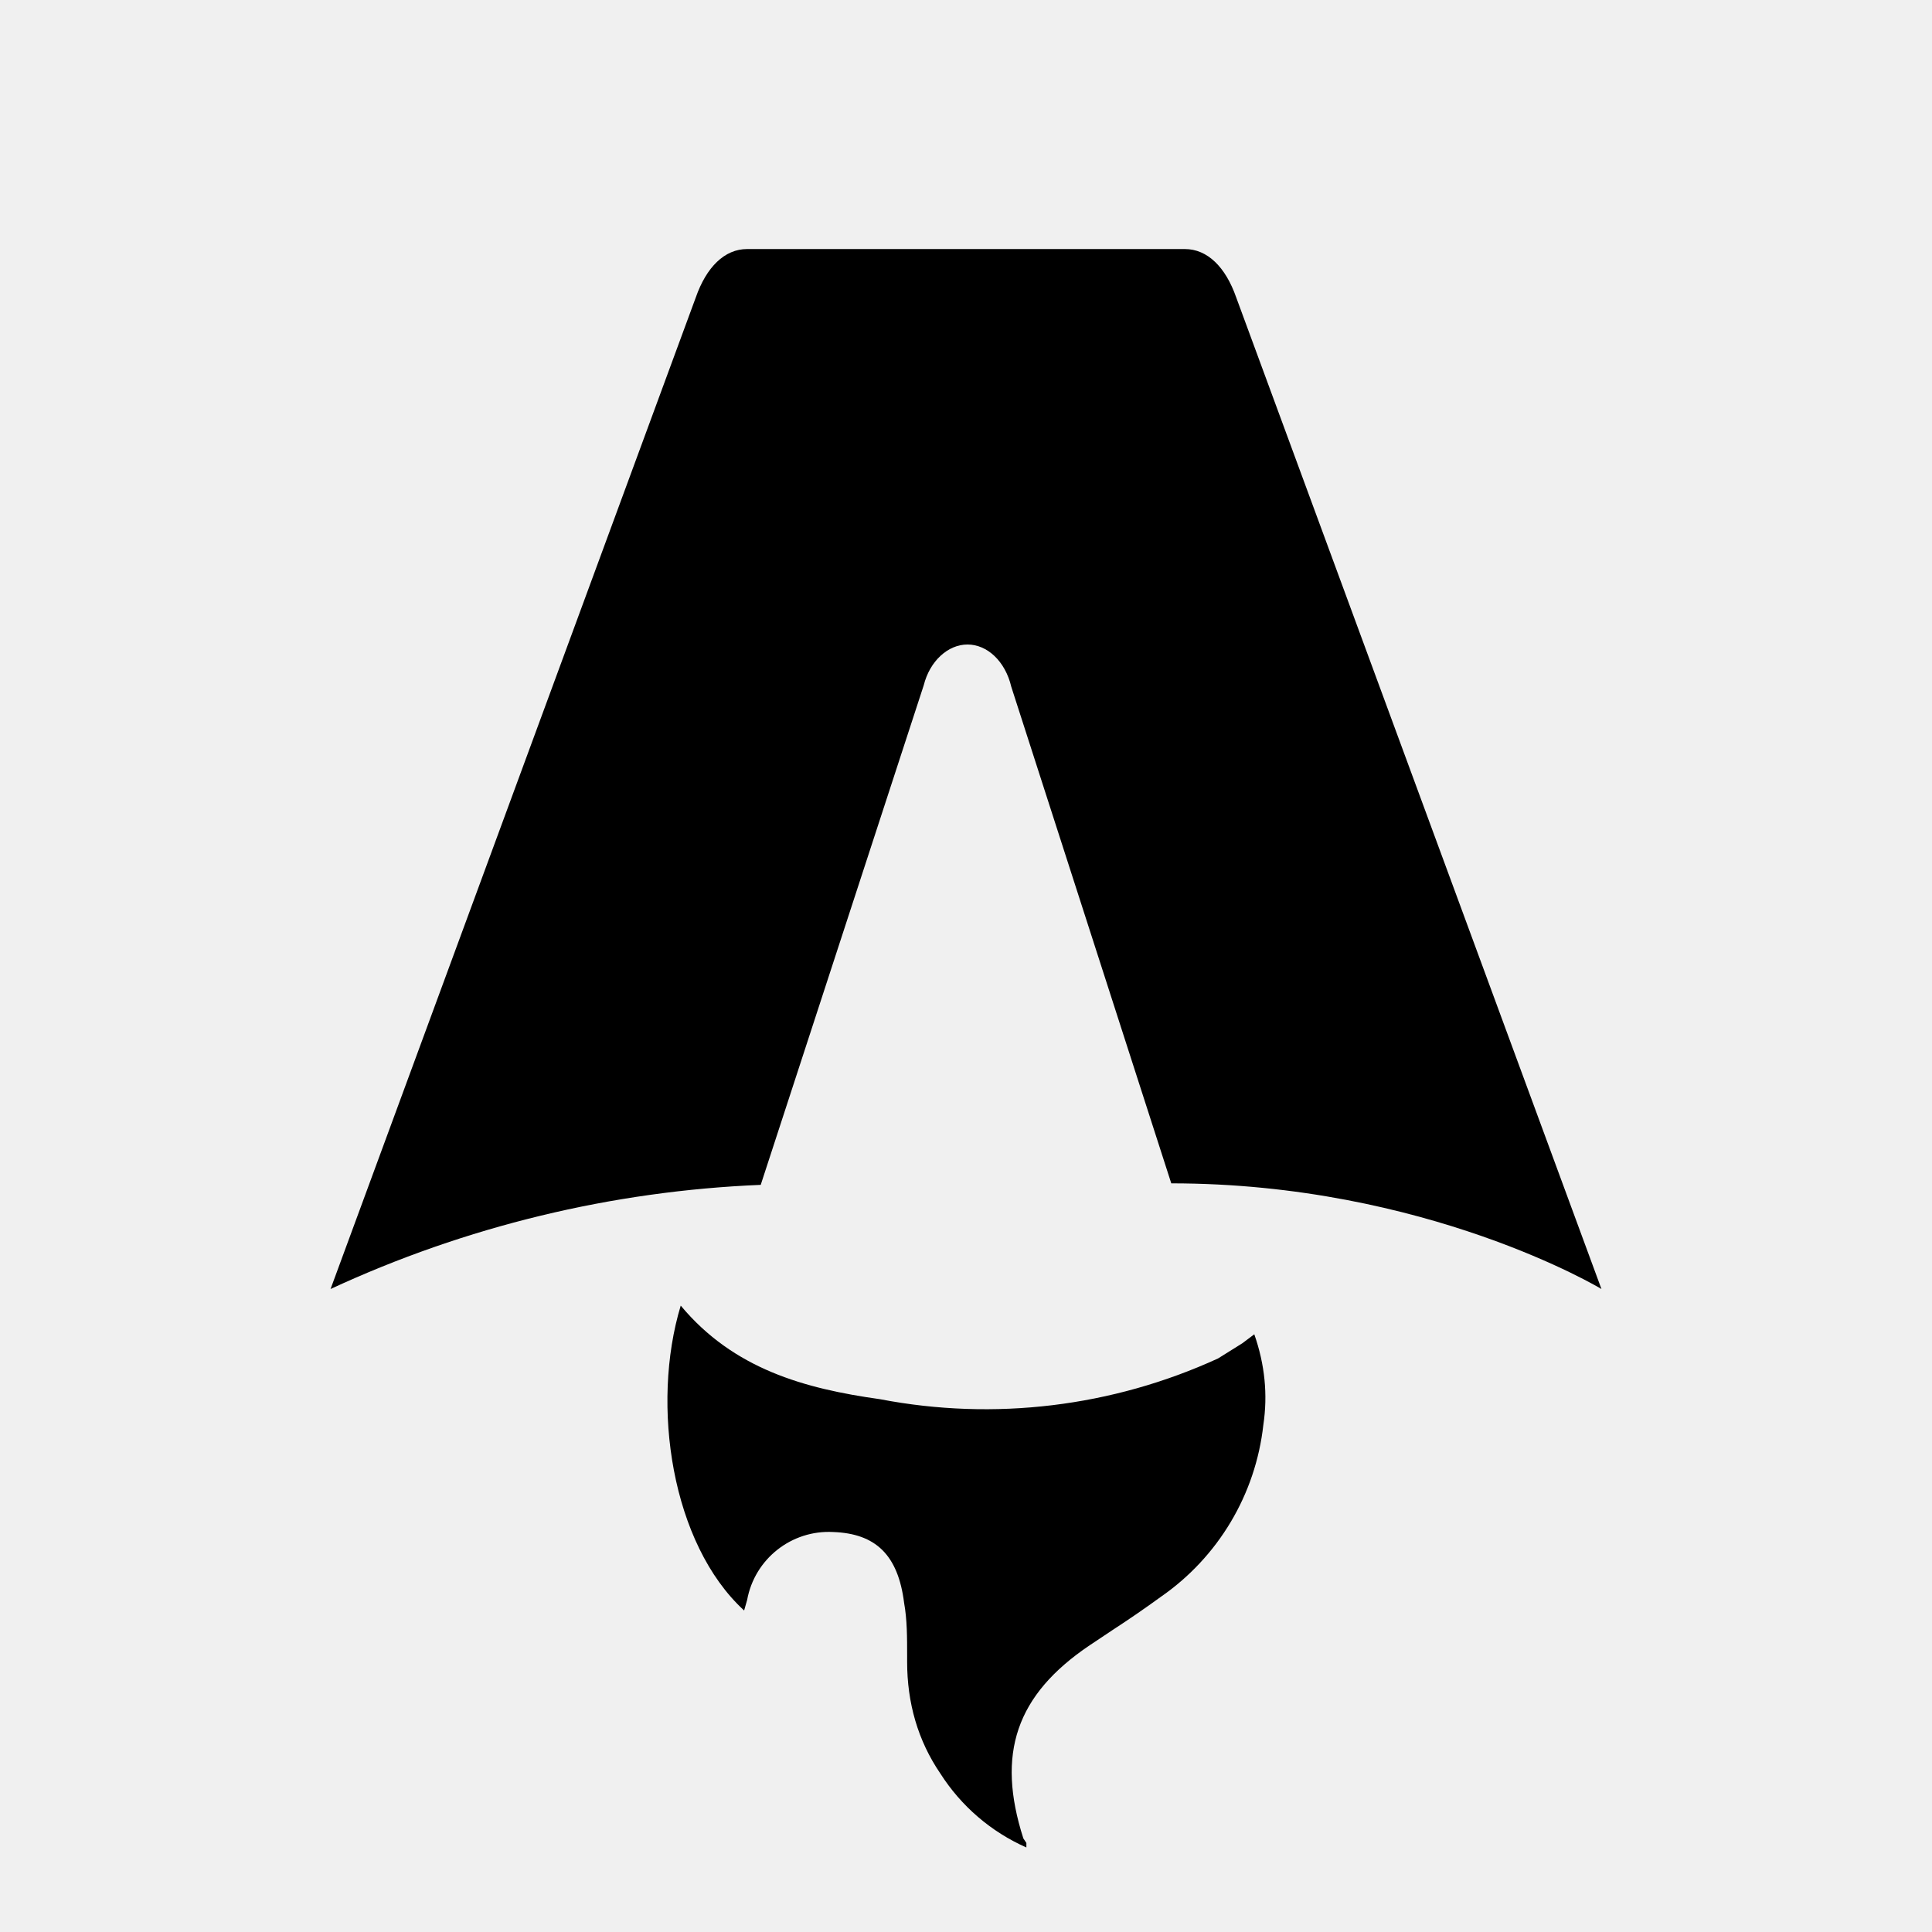
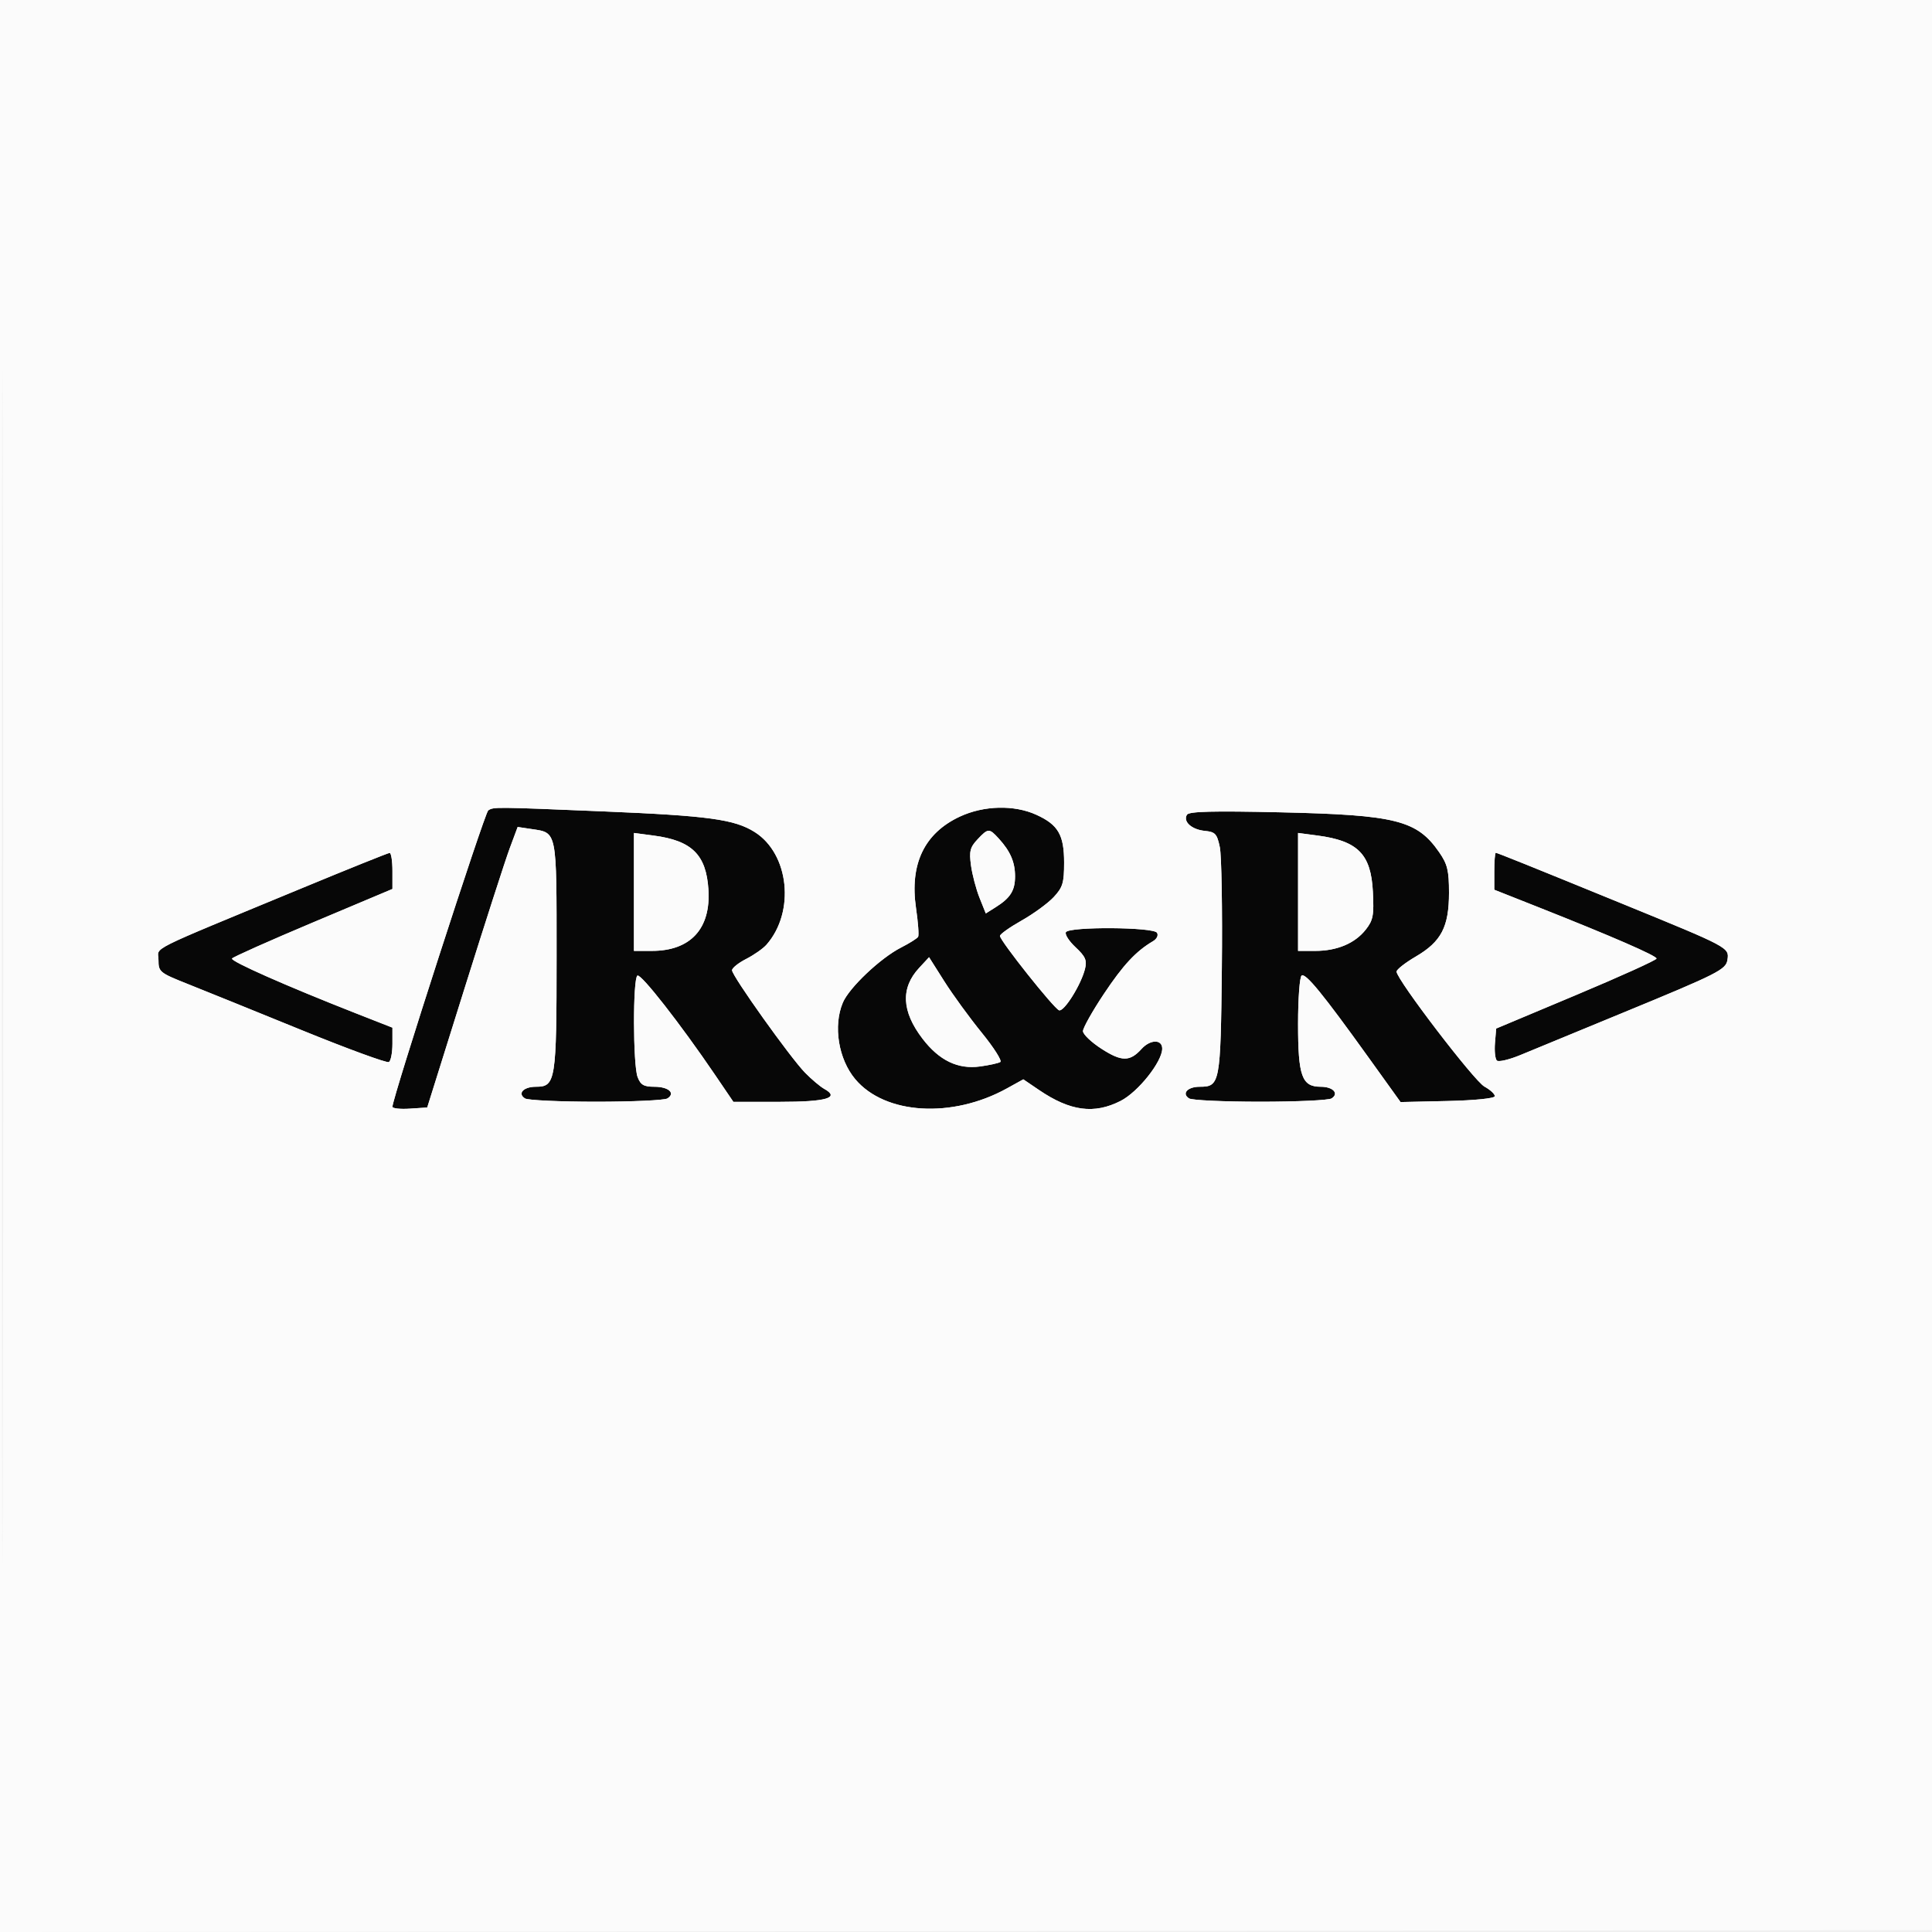
- <svg xmlns="http://www.w3.org/2000/svg" fill="none" viewBox="0 0 128 128">
-   <path d="M50.4 78.5a75.1 75.1 0 0 0-28.5 6.9l24.2-65.7c.7-2 1.9-3.2 3.4-3.2h29c1.5 0 2.7 1.2 3.4 3.2l24.2 65.7s-11.6-7-28.5-7L67 45.5c-.4-1.7-1.6-2.8-2.9-2.8-1.3 0-2.5 1.1-2.9 2.7L50.4 78.5Zm-1.1 28.2Zm-4.2-20.2c-2 6.6-.6 15.8 4.2 20.2a17.5 17.5 0 0 1 .2-.7 5.5 5.5 0 0 1 5.7-4.5c2.8.1 4.3 1.5 4.7 4.7.2 1.1.2 2.3.2 3.5v.4c0 2.7.7 5.2 2.2 7.4a13 13 0 0 0 5.7 4.9v-.3l-.2-.3c-1.8-5.6-.5-9.5 4.4-12.8l1.5-1a73 73 0 0 0 3.2-2.2 16 16 0 0 0 6.8-11.4c.3-2 .1-4-.6-6l-.8.6-1.6 1a37 37 0 0 1-22.4 2.7c-5-.7-9.7-2-13.2-6.2Z" />
-   <style>
-         path { fill: #000; }
-         @media (prefers-color-scheme: dark) {
-             path { fill: #FFF; }
-         }
-     </style>
+ <svg xmlns="http://www.w3.org/2000/svg" width="512" height="512" viewBox="0 0 512 512" version="1.1">
+   <path d="M 129.385 214.765 C 128.437 215.390, 103.997 291.004, 103.999 293.305 C 104 293.747, 106.074 293.972, 108.608 293.805 L 113.216 293.500 123.090 262 C 128.521 244.675, 133.914 227.948, 135.075 224.828 L 137.186 219.156 140.843 219.703 C 147.690 220.728, 147.500 219.768, 147.500 253.286 C 147.500 286.508, 147.265 288, 142.024 288 C 138.728 288, 137.054 289.786, 139.122 291.096 C 139.880 291.577, 148.375 291.969, 158 291.969 C 167.625 291.969, 176.120 291.577, 176.878 291.096 C 179.083 289.700, 177.183 288, 173.416 288 C 170.616 288, 169.763 287.507, 168.975 285.435 C 167.734 282.171, 167.692 259.308, 168.925 258.546 C 169.857 257.970, 180.297 271.314, 189.427 284.750 L 194.353 292 206.617 292 C 219.033 292, 222.710 290.930, 218.433 288.562 C 217.379 287.978, 215.102 286.060, 213.373 284.301 C 209.486 280.345, 194 258.626, 194 257.132 C 194 256.532, 195.688 255.179, 197.750 254.127 C 199.813 253.074, 202.233 251.377, 203.129 250.356 C 210.764 241.658, 209.155 226.279, 200.006 220.504 C 194.662 217.130, 187.753 216.185, 160 215.032 C 130.973 213.825, 130.814 213.824, 129.385 214.765 M 254.383 216.402 C 244.966 220.787, 241.042 228.965, 242.753 240.642 C 243.306 244.414, 243.557 247.844, 243.311 248.264 C 243.065 248.685, 241.031 249.964, 238.790 251.107 C 233.322 253.897, 225.032 261.745, 223.357 265.718 C 220.758 271.881, 222.196 280.703, 226.664 286.013 C 234.555 295.391, 252.333 296.464, 266.845 288.438 L 271.190 286.035 275.345 288.859 C 283.620 294.483, 289.968 295.331, 296.985 291.750 C 301.621 289.384, 308 281.358, 308 277.891 C 308 275.378, 304.829 275.427, 302.523 277.974 C 299.438 281.383, 297.273 281.384, 291.962 277.975 C 289.233 276.224, 287 274.101, 287 273.257 C 287 272.413, 289.479 267.996, 292.510 263.442 C 297.627 255.751, 301.048 252.075, 305.541 249.438 C 306.585 248.826, 307.040 247.873, 306.616 247.188 C 305.678 245.671, 283.413 245.523, 282.483 247.028 C 282.134 247.593, 283.281 249.394, 285.032 251.030 C 287.654 253.479, 288.096 254.489, 287.539 256.752 C 286.508 260.945, 281.996 268.164, 280.674 267.739 C 279.323 267.305, 265 249.295, 265 248.030 C 265 247.569, 267.577 245.737, 270.726 243.959 C 273.875 242.182, 277.700 239.392, 279.226 237.758 C 281.638 235.176, 282 233.982, 282 228.617 C 282 221.244, 280.439 218.557, 274.617 215.914 C 268.758 213.253, 260.730 213.447, 254.383 216.402 M 314.557 215.908 C 313.440 217.716, 315.794 219.850, 319.285 220.192 C 322.057 220.464, 322.520 220.965, 323.263 224.500 C 323.726 226.700, 323.969 241.144, 323.802 256.598 C 323.474 287.138, 323.313 288, 317.937 288 C 314.714 288, 313.077 289.801, 315.122 291.096 C 315.880 291.577, 324.375 291.969, 334 291.969 C 343.625 291.969, 352.120 291.577, 352.878 291.096 C 354.941 289.790, 353.276 288, 349.998 288 C 345.007 288, 344 285.203, 344 271.337 C 344 264.616, 344.429 258.853, 344.953 258.529 C 346.048 257.852, 350.567 263.386, 362.633 280.185 L 371.162 292.059 383.584 291.779 C 390.771 291.618, 396.060 291.085, 396.134 290.515 C 396.203 289.973, 394.964 288.819, 393.380 287.949 C 390.671 286.462, 370.180 259.658, 370.103 257.500 C 370.083 256.950, 372.375 255.150, 375.196 253.500 C 381.965 249.541, 384 245.627, 384 236.569 C 384 230.698, 383.592 229.019, 381.397 225.851 C 375.514 217.362, 369.963 215.964, 339.393 215.273 C 321.444 214.867, 315.100 215.029, 314.557 215.908 M 259.034 222.464 C 257.076 224.548, 256.812 225.613, 257.326 229.361 C 257.660 231.799, 258.678 235.655, 259.589 237.931 L 261.245 242.070 263.872 240.416 C 267.767 237.966, 269 236, 269 232.243 C 269 228.488, 267.763 225.612, 264.701 222.250 C 262.139 219.437, 261.868 219.447, 259.034 222.464 M 168 236.371 L 168 252 172.750 251.998 C 182.987 251.995, 188.406 246.117, 187.740 235.737 C 187.148 226.505, 183.372 222.778, 173.250 221.438 L 168 220.742 168 236.371 M 344 236.371 L 344 252 348.532 252 C 354.323 252, 359.060 250.009, 361.926 246.371 C 363.898 243.869, 364.143 242.580, 363.829 236.338 C 363.329 226.358, 359.876 222.848, 349.156 221.426 L 344 220.742 344 236.371 M 80 235.377 C 37.773 252.865, 42 250.745, 42 254.437 C 42 257.559, 42.305 257.808, 49.750 260.768 C 54.013 262.463, 67.542 267.942, 79.815 272.944 C 92.088 277.946, 102.550 281.778, 103.065 281.460 C 103.579 281.142, 104 278.959, 104 276.610 L 104 272.338 94.250 268.510 C 75.906 261.308, 61.046 254.734, 61.489 254.017 C 61.733 253.623, 71.398 249.314, 82.966 244.443 L 104 235.586 104 230.793 C 104 228.157, 103.662 226.013, 103.250 226.029 C 102.838 226.046, 92.375 230.252, 80 235.377 M 396 230.896 L 396 235.792 407.750 240.444 C 427.127 248.115, 439 253.276, 439 254.029 C 439 254.420, 429.438 258.752, 417.750 263.656 L 396.500 272.574 396.182 276.419 C 396.007 278.533, 396.232 280.621, 396.682 281.057 C 397.132 281.493, 399.975 280.822, 403 279.565 C 406.025 278.308, 418.175 273.296, 430 268.428 C 455.452 257.948, 457.408 256.956, 457.798 254.332 C 458.279 251.095, 458.247 251.078, 430 239.529 C 405.394 229.469, 396.779 226, 396.401 226 C 396.181 226, 396 228.203, 396 230.896 M 243.581 256.507 C 238.648 261.830, 238.938 268.012, 244.460 275.243 C 248.884 281.038, 253.836 283.431, 259.728 282.624 C 262.169 282.289, 264.583 281.758, 265.094 281.442 C 265.604 281.127, 263.390 277.636, 260.174 273.684 C 256.958 269.733, 252.501 263.613, 250.268 260.085 L 246.210 253.671 243.581 256.507" stroke="none" fill="#070707" fill-rule="evenodd" />
+   <path d="M 0 256.002 L 0 512.004 256.250 511.752 L 512.500 511.500 512.752 255.750 L 513.004 0 256.502 0 L 0 0 0 256.002 M 0.492 256.500 C 0.492 397.300, 0.608 454.751, 0.750 384.170 C 0.892 313.588, 0.892 198.388, 0.750 128.170 C 0.608 57.951, 0.492 115.700, 0.492 256.500 M 129.385 214.765 C 128.437 215.390, 103.997 291.004, 103.999 293.305 C 104 293.747, 106.074 293.972, 108.608 293.805 L 113.216 293.500 123.090 262 C 128.521 244.675, 133.914 227.948, 135.075 224.828 L 137.186 219.156 140.843 219.703 C 147.690 220.728, 147.500 219.768, 147.500 253.286 C 147.500 286.508, 147.265 288, 142.024 288 C 138.728 288, 137.054 289.786, 139.122 291.096 C 139.880 291.577, 148.375 291.969, 158 291.969 C 167.625 291.969, 176.120 291.577, 176.878 291.096 C 179.083 289.700, 177.183 288, 173.416 288 C 170.616 288, 169.763 287.507, 168.975 285.435 C 167.734 282.171, 167.692 259.308, 168.925 258.546 C 169.857 257.970, 180.297 271.314, 189.427 284.750 L 194.353 292 206.617 292 C 219.033 292, 222.710 290.930, 218.433 288.562 C 217.379 287.978, 215.102 286.060, 213.373 284.301 C 209.486 280.345, 194 258.626, 194 257.132 C 194 256.532, 195.688 255.179, 197.750 254.127 C 199.813 253.074, 202.233 251.377, 203.129 250.356 C 210.764 241.658, 209.155 226.279, 200.006 220.504 C 194.662 217.130, 187.753 216.185, 160 215.032 C 130.973 213.825, 130.814 213.824, 129.385 214.765 M 254.383 216.402 C 244.966 220.787, 241.042 228.965, 242.753 240.642 C 243.306 244.414, 243.557 247.844, 243.311 248.264 C 243.065 248.685, 241.031 249.964, 238.790 251.107 C 233.322 253.897, 225.032 261.745, 223.357 265.718 C 220.758 271.881, 222.196 280.703, 226.664 286.013 C 234.555 295.391, 252.333 296.464, 266.845 288.438 L 271.190 286.035 275.345 288.859 C 283.620 294.483, 289.968 295.331, 296.985 291.750 C 301.621 289.384, 308 281.358, 308 277.891 C 308 275.378, 304.829 275.427, 302.523 277.974 C 299.438 281.383, 297.273 281.384, 291.962 277.975 C 289.233 276.224, 287 274.101, 287 273.257 C 287 272.413, 289.479 267.996, 292.510 263.442 C 297.627 255.751, 301.048 252.075, 305.541 249.438 C 306.585 248.826, 307.040 247.873, 306.616 247.188 C 305.678 245.671, 283.413 245.523, 282.483 247.028 C 282.134 247.593, 283.281 249.394, 285.032 251.030 C 287.654 253.479, 288.096 254.489, 287.539 256.752 C 286.508 260.945, 281.996 268.164, 280.674 267.739 C 279.323 267.305, 265 249.295, 265 248.030 C 265 247.569, 267.577 245.737, 270.726 243.959 C 273.875 242.182, 277.700 239.392, 279.226 237.758 C 281.638 235.176, 282 233.982, 282 228.617 C 282 221.244, 280.439 218.557, 274.617 215.914 C 268.758 213.253, 260.730 213.447, 254.383 216.402 M 314.557 215.908 C 313.440 217.716, 315.794 219.850, 319.285 220.192 C 322.057 220.464, 322.520 220.965, 323.263 224.500 C 323.726 226.700, 323.969 241.144, 323.802 256.598 C 323.474 287.138, 323.313 288, 317.937 288 C 314.714 288, 313.077 289.801, 315.122 291.096 C 315.880 291.577, 324.375 291.969, 334 291.969 C 343.625 291.969, 352.120 291.577, 352.878 291.096 C 354.941 289.790, 353.276 288, 349.998 288 C 345.007 288, 344 285.203, 344 271.337 C 344 264.616, 344.429 258.853, 344.953 258.529 C 346.048 257.852, 350.567 263.386, 362.633 280.185 L 371.162 292.059 383.584 291.779 C 390.771 291.618, 396.060 291.085, 396.134 290.515 C 396.203 289.973, 394.964 288.819, 393.380 287.949 C 390.671 286.462, 370.180 259.658, 370.103 257.500 C 370.083 256.950, 372.375 255.150, 375.196 253.500 C 381.965 249.541, 384 245.627, 384 236.569 C 384 230.698, 383.592 229.019, 381.397 225.851 C 375.514 217.362, 369.963 215.964, 339.393 215.273 C 321.444 214.867, 315.100 215.029, 314.557 215.908 M 259.034 222.464 C 257.076 224.548, 256.812 225.613, 257.326 229.361 C 257.660 231.799, 258.678 235.655, 259.589 237.931 L 261.245 242.070 263.872 240.416 C 267.767 237.966, 269 236, 269 232.243 C 269 228.488, 267.763 225.612, 264.701 222.250 C 262.139 219.437, 261.868 219.447, 259.034 222.464 M 168 236.371 L 168 252 172.750 251.998 C 182.987 251.995, 188.406 246.117, 187.740 235.737 C 187.148 226.505, 183.372 222.778, 173.250 221.438 L 168 220.742 168 236.371 M 344 236.371 L 344 252 348.532 252 C 354.323 252, 359.060 250.009, 361.926 246.371 C 363.898 243.869, 364.143 242.580, 363.829 236.338 C 363.329 226.358, 359.876 222.848, 349.156 221.426 L 344 220.742 344 236.371 M 80 235.377 C 37.773 252.865, 42 250.745, 42 254.437 C 42 257.559, 42.305 257.808, 49.750 260.768 C 54.013 262.463, 67.542 267.942, 79.815 272.944 C 92.088 277.946, 102.550 281.778, 103.065 281.460 C 103.579 281.142, 104 278.959, 104 276.610 L 104 272.338 94.250 268.510 C 75.906 261.308, 61.046 254.734, 61.489 254.017 C 61.733 253.623, 71.398 249.314, 82.966 244.443 L 104 235.586 104 230.793 C 104 228.157, 103.662 226.013, 103.250 226.029 C 102.838 226.046, 92.375 230.252, 80 235.377 M 396 230.896 L 396 235.792 407.750 240.444 C 427.127 248.115, 439 253.276, 439 254.029 C 439 254.420, 429.438 258.752, 417.750 263.656 L 396.500 272.574 396.182 276.419 C 396.007 278.533, 396.232 280.621, 396.682 281.057 C 397.132 281.493, 399.975 280.822, 403 279.565 C 406.025 278.308, 418.175 273.296, 430 268.428 C 455.452 257.948, 457.408 256.956, 457.798 254.332 C 458.279 251.095, 458.247 251.078, 430 239.529 C 405.394 229.469, 396.779 226, 396.401 226 C 396.181 226, 396 228.203, 396 230.896 M 243.581 256.507 C 238.648 261.830, 238.938 268.012, 244.460 275.243 C 248.884 281.038, 253.836 283.431, 259.728 282.624 C 262.169 282.289, 264.583 281.758, 265.094 281.442 C 265.604 281.127, 263.390 277.636, 260.174 273.684 C 256.958 269.733, 252.501 263.613, 250.268 260.085 L 246.210 253.671 243.581 256.507" stroke="none" fill="#fbfbfb" fill-rule="evenodd" />
</svg>
